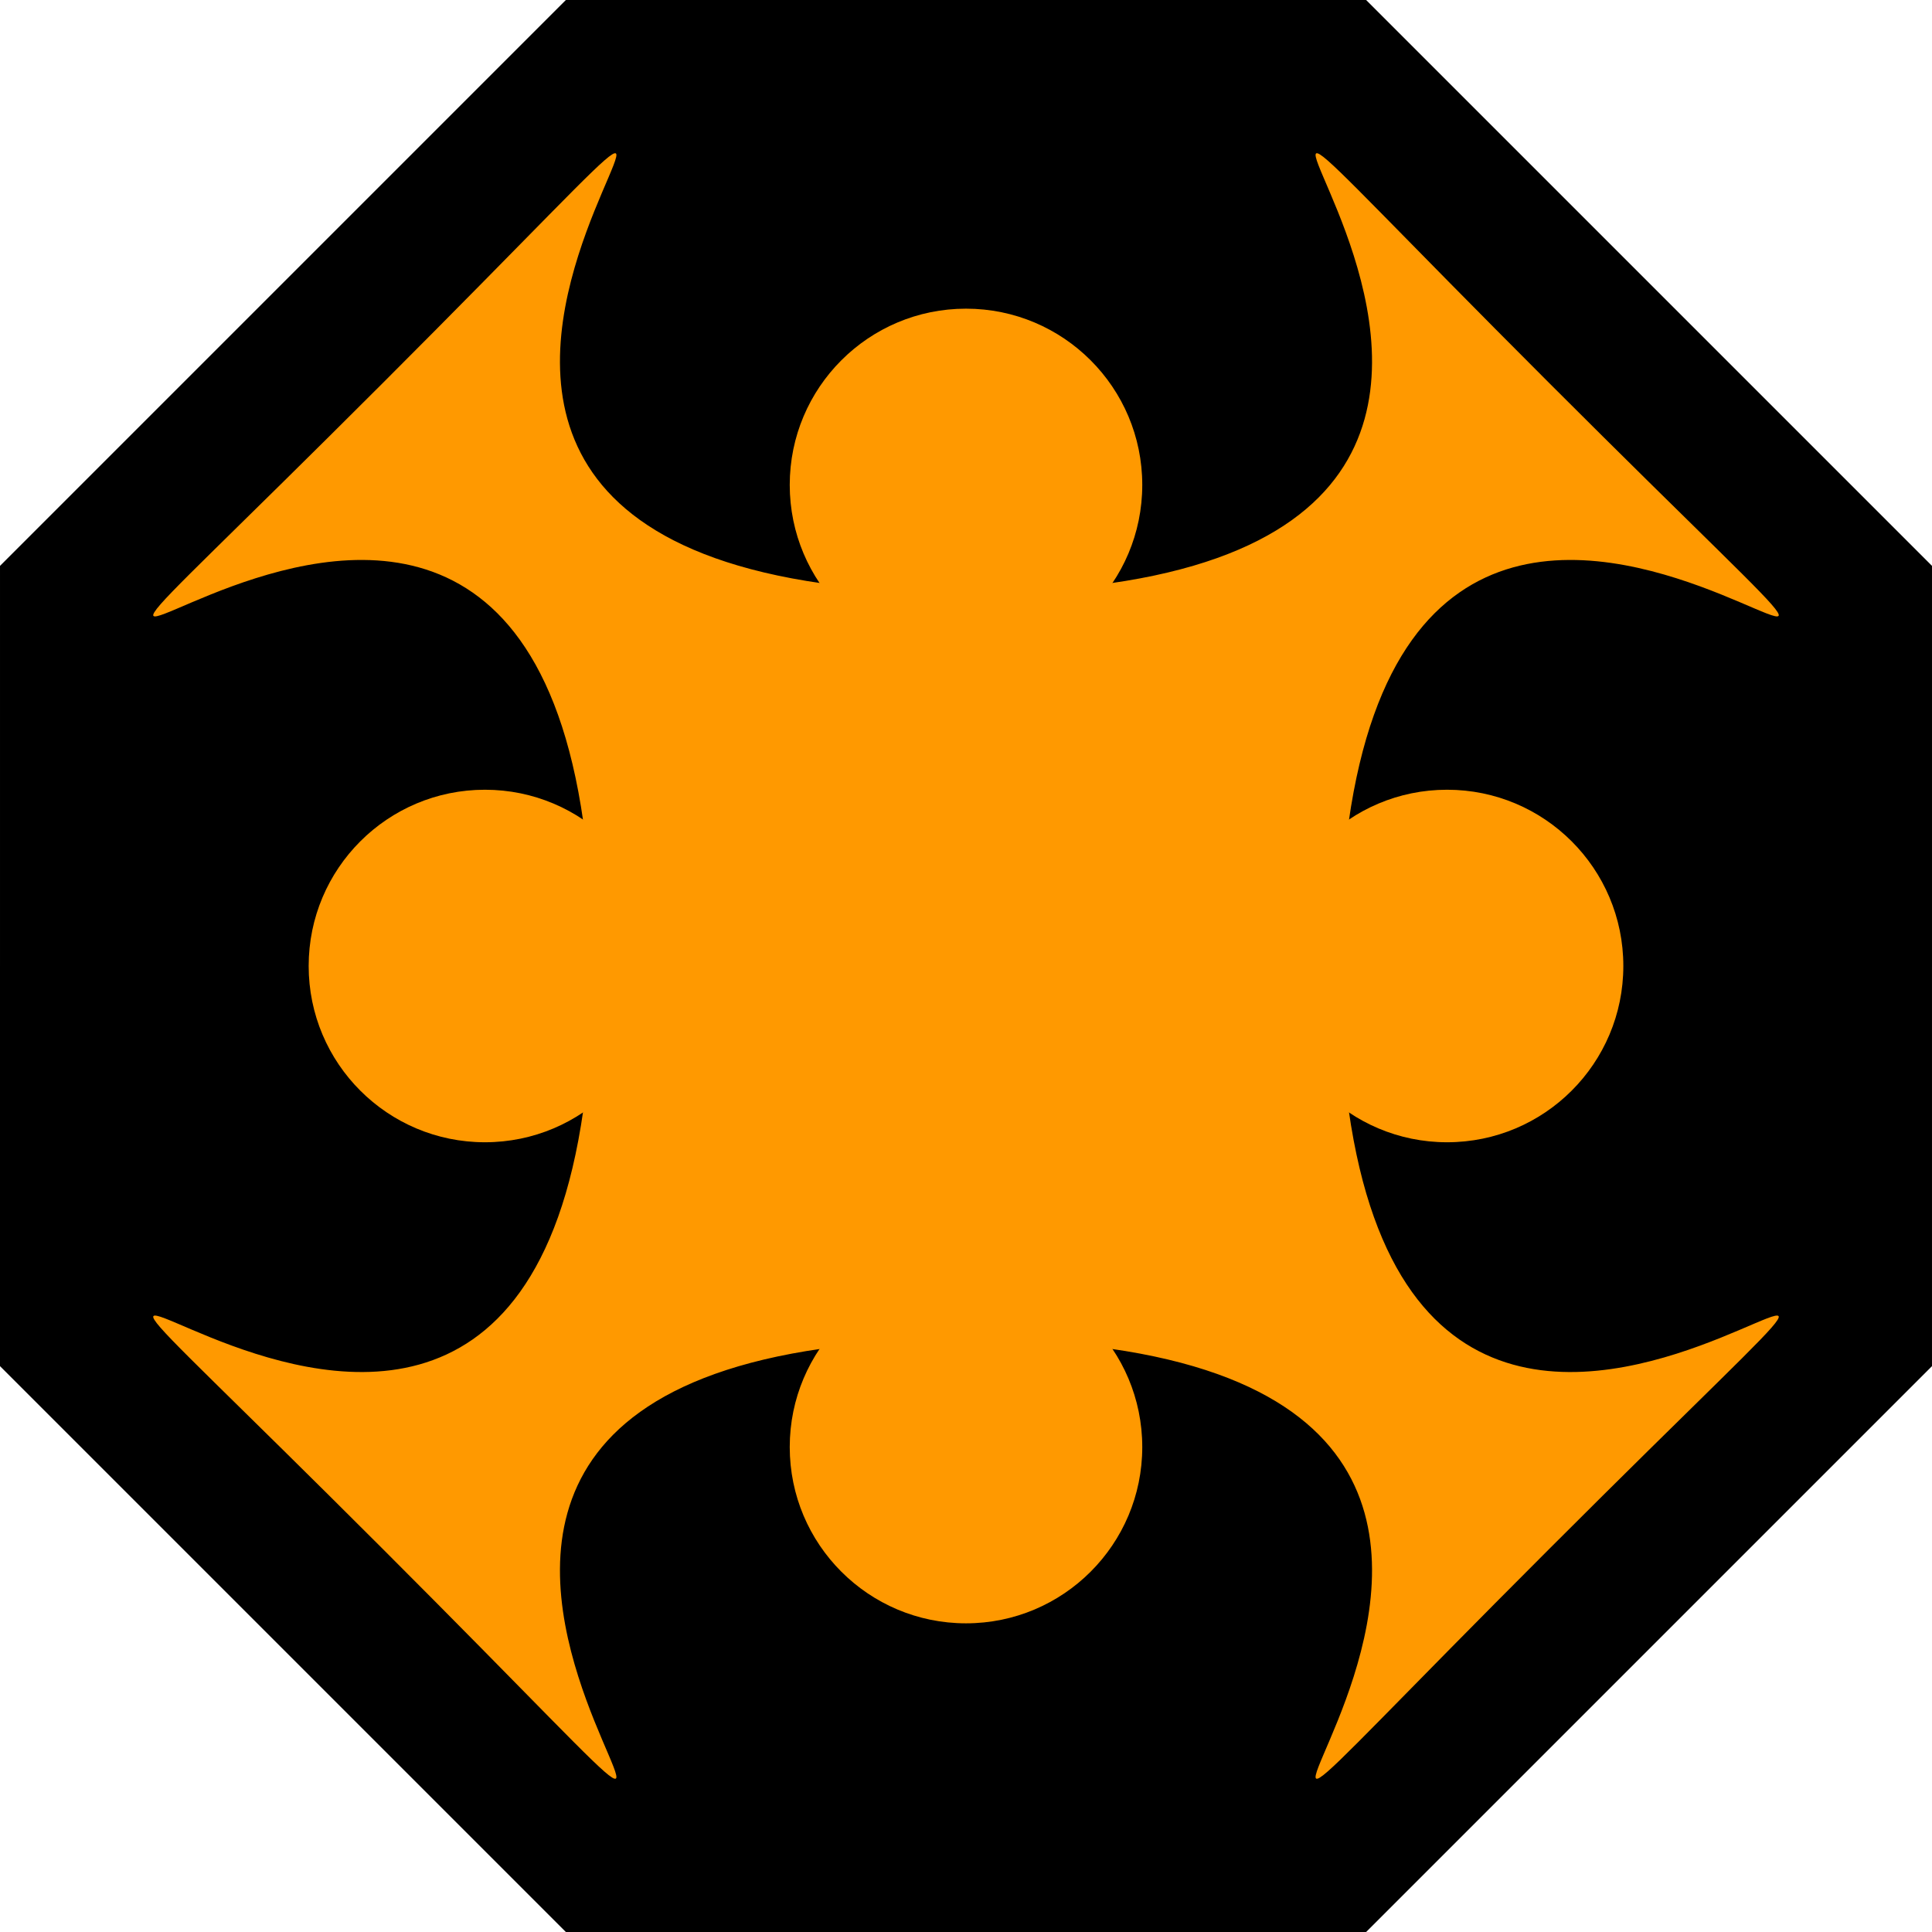
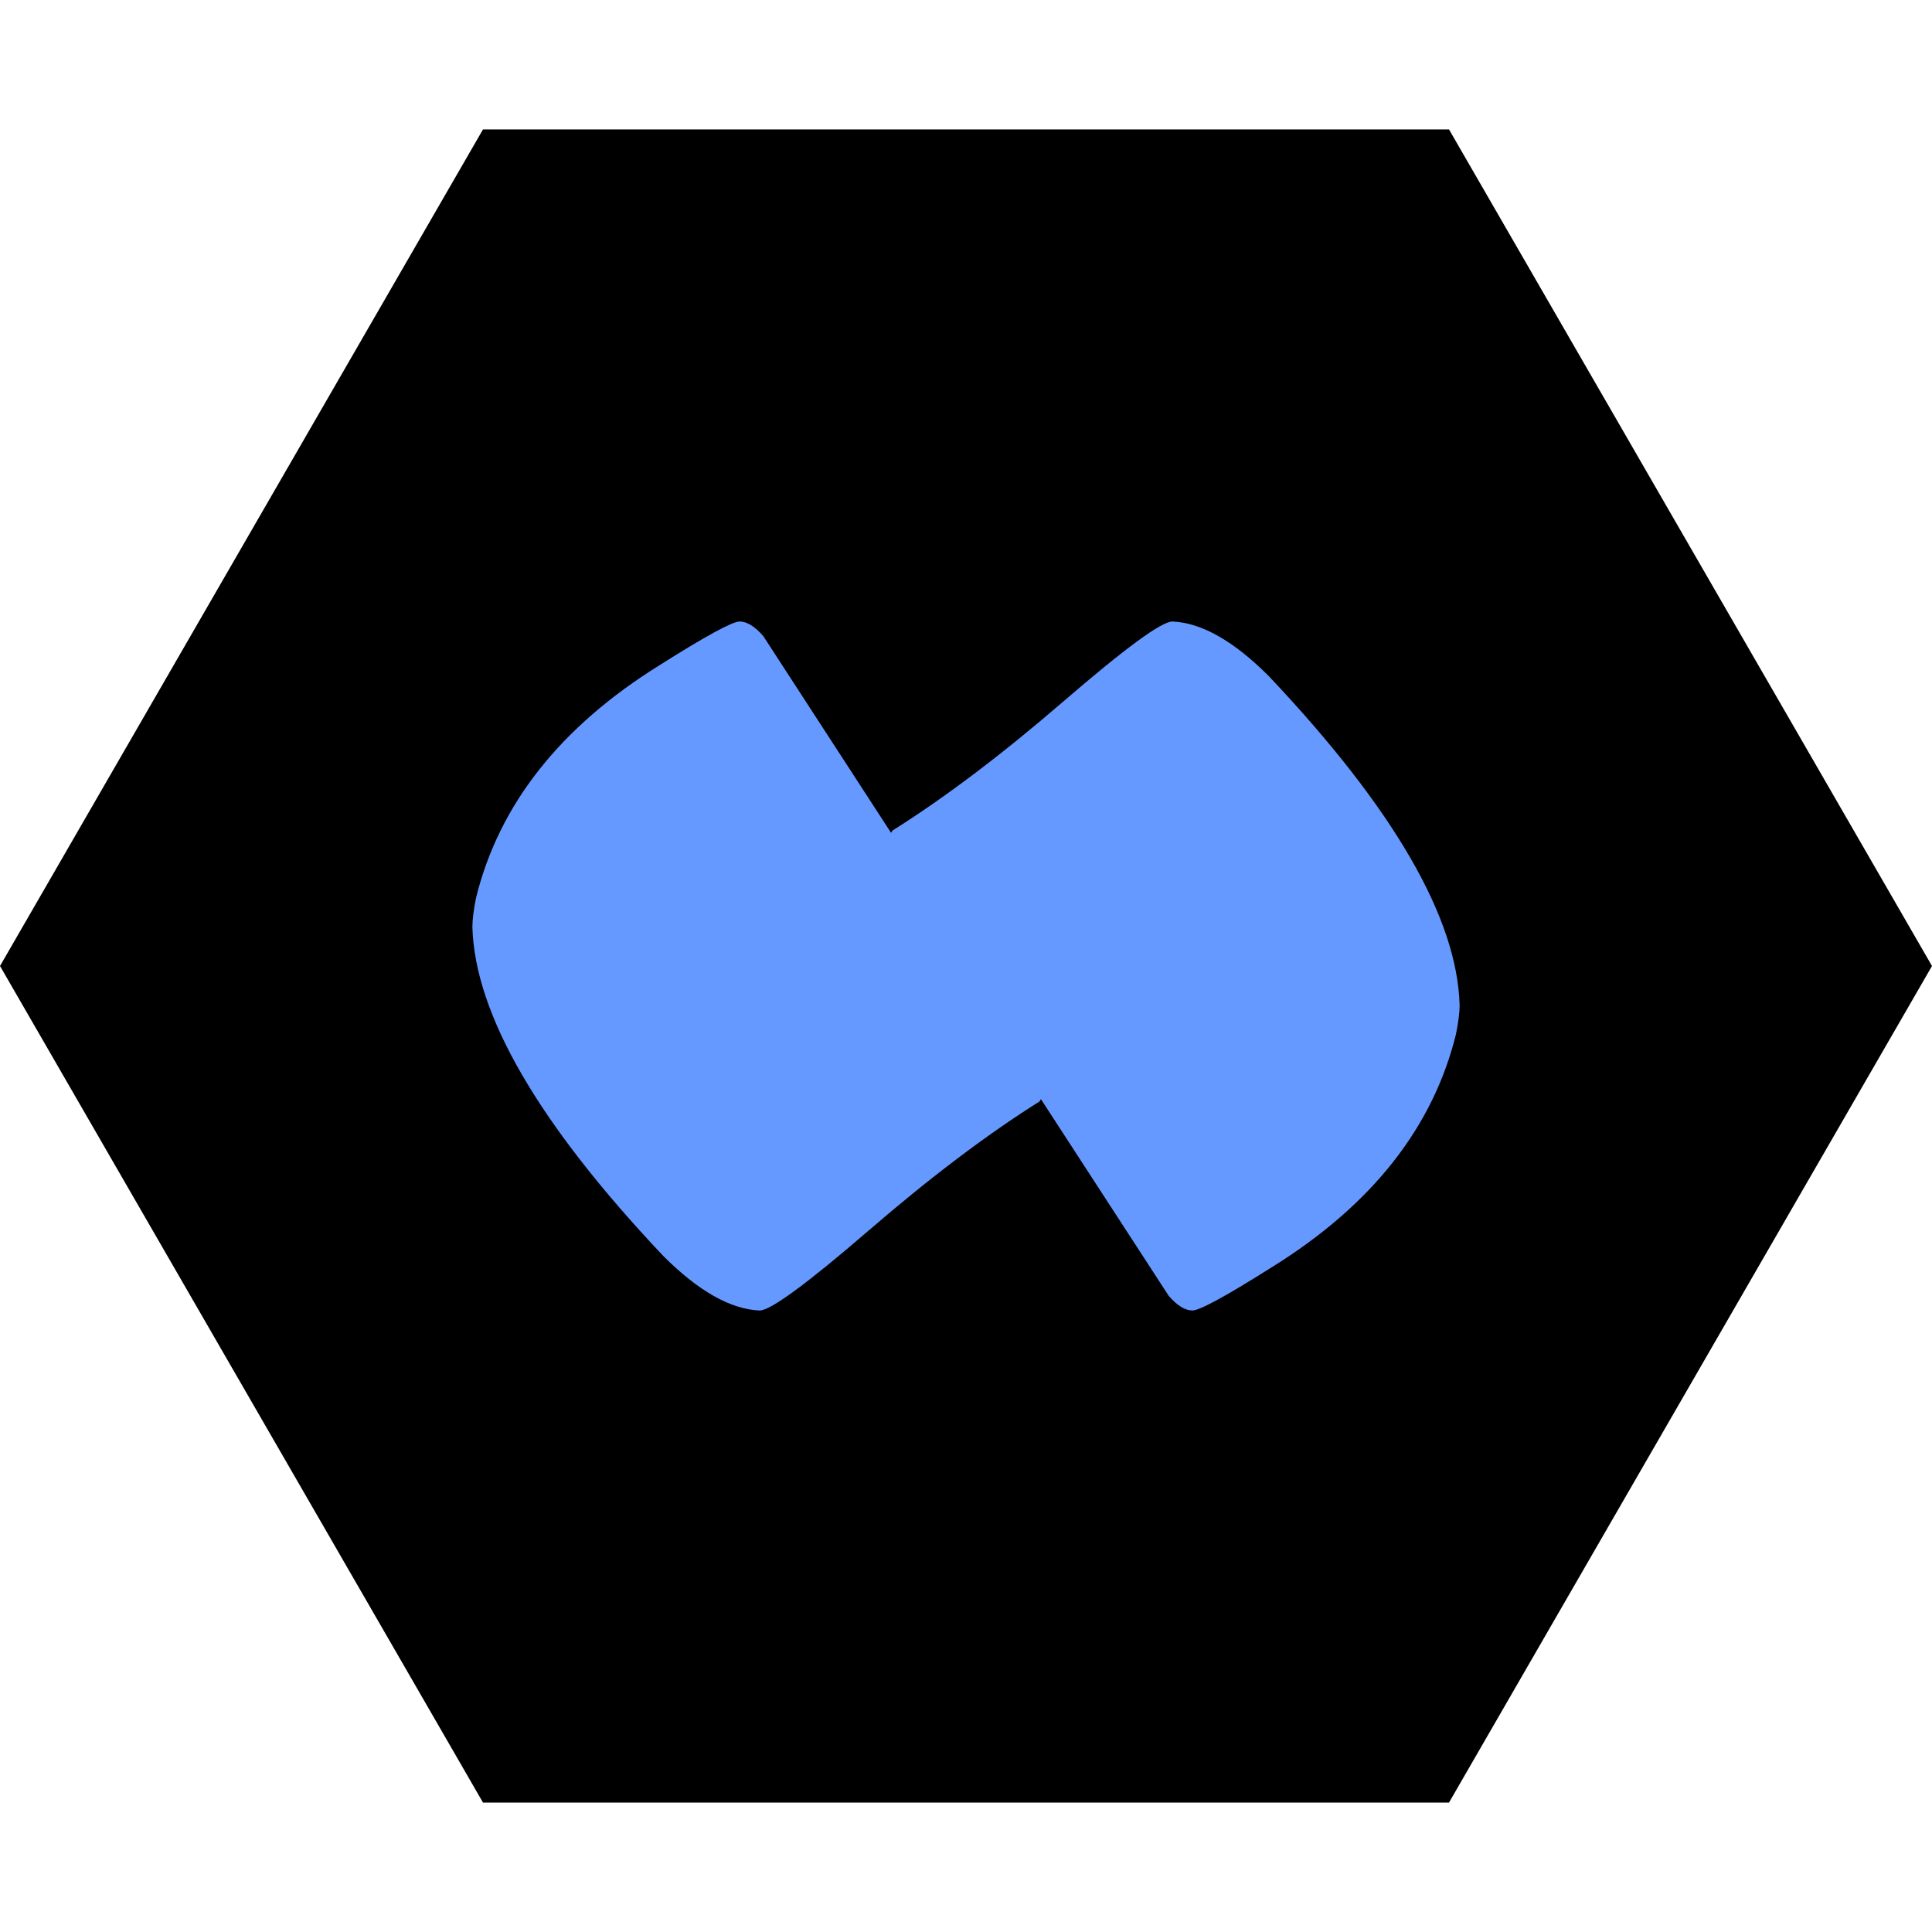
<svg xmlns="http://www.w3.org/2000/svg" width="128" height="128" viewBox="0 0 128 128" id="svg2" version="1.1">
  <defs id="defs4" />
  <g id="layer1" transform="translate(0,-924.3622)">
-     <path style="color:#000000;clip-rule:nonzero;display:inline;overflow:visible;visibility:visible;opacity:1;isolation:auto;mix-blend-mode:normal;color-interpolation:sRGB;color-interpolation-filters:linearRGB;solid-color:#000000;solid-opacity:1;fill:#000000;fill-opacity:1;fill-rule:nonzero;stroke:none;stroke-width:0.947;stroke-linecap:butt;stroke-linejoin:miter;stroke-miterlimit:4;stroke-dasharray:0.947, 1.894;stroke-dashoffset:0;stroke-opacity:1;color-rendering:auto;image-rendering:auto;shape-rendering:auto;text-rendering:auto;enable-background:accumulate" id="path4704" d="M 32.856,1045.318 -2.1306735e-6,1002.499 7.045,948.989 49.863,916.133 l 53.51,7.045 32.856,42.819 -7.045,53.51 -42.819,32.856 z" transform="matrix(0.9739505,-0.128223,0.128223,0.9739505,-128.5434,38.48756)" />
-     <circle cy="956.49" cx="64" id="ellipse4138" style="color:#000000;clip-rule:nonzero;display:inline;overflow:visible;visibility:visible;opacity:1;isolation:auto;mix-blend-mode:normal;color-interpolation:sRGB;color-interpolation-filters:linearRGB;solid-color:#000000;solid-opacity:1;fill:#ff9900;fill-opacity:1;fill-rule:nonzero;stroke:none;stroke-width:1.264;stroke-linecap:butt;stroke-linejoin:miter;stroke-miterlimit:4;stroke-dasharray:1.264, 2.528;stroke-dashoffset:0;stroke-opacity:1;color-rendering:auto;image-rendering:auto;shape-rendering:auto;text-rendering:auto;enable-background:accumulate" r="11.678" />
-     <circle style="color:#000000;clip-rule:nonzero;display:inline;overflow:visible;visibility:visible;opacity:1;isolation:auto;mix-blend-mode:normal;color-interpolation:sRGB;color-interpolation-filters:linearRGB;solid-color:#000000;solid-opacity:1;fill:#ff9900;fill-opacity:1;fill-rule:nonzero;stroke:none;stroke-width:1.264;stroke-linecap:butt;stroke-linejoin:miter;stroke-miterlimit:4;stroke-dasharray:1.264, 2.528;stroke-dashoffset:0;stroke-opacity:1;color-rendering:auto;image-rendering:auto;shape-rendering:auto;text-rendering:auto;enable-background:accumulate" id="ellipse4706" cx="64" cy="1020.234" r="11.678" />
-     <circle style="color:#000000;clip-rule:nonzero;display:inline;overflow:visible;visibility:visible;opacity:1;isolation:auto;mix-blend-mode:normal;color-interpolation:sRGB;color-interpolation-filters:linearRGB;solid-color:#000000;solid-opacity:1;fill:#ff9900;fill-opacity:1;fill-rule:nonzero;stroke:none;stroke-width:1.264;stroke-linecap:butt;stroke-linejoin:miter;stroke-miterlimit:4;stroke-dasharray:1.264, 2.528;stroke-dashoffset:0;stroke-opacity:1;color-rendering:auto;image-rendering:auto;shape-rendering:auto;text-rendering:auto;enable-background:accumulate" id="ellipse4712" cx="-988.362" cy="32.128" transform="matrix(0,-1,1,0,0,0)" r="11.678" />
-     <circle cy="95.872" cx="-988.362" id="ellipse4714" style="color:#000000;clip-rule:nonzero;display:inline;overflow:visible;visibility:visible;opacity:1;isolation:auto;mix-blend-mode:normal;color-interpolation:sRGB;color-interpolation-filters:linearRGB;solid-color:#000000;solid-opacity:1;fill:#ff9900;fill-opacity:1;fill-rule:nonzero;stroke:none;stroke-width:1.264;stroke-linecap:butt;stroke-linejoin:miter;stroke-miterlimit:4;stroke-dasharray:1.264, 2.528;stroke-dashoffset:0;stroke-opacity:1;color-rendering:auto;image-rendering:auto;shape-rendering:auto;text-rendering:auto;enable-background:accumulate" transform="matrix(0,-1,1,0,0,0)" r="11.678" />
-     <path style="color:#000000;clip-rule:nonzero;display:inline;overflow:visible;visibility:visible;opacity:1;isolation:auto;mix-blend-mode:normal;color-interpolation:sRGB;color-interpolation-filters:linearRGB;solid-color:#000000;solid-opacity:1;fill:#ff9900;fill-opacity:1;fill-rule:nonzero;stroke:none;stroke-width:0.947;stroke-linecap:butt;stroke-linejoin:miter;stroke-miterlimit:4;stroke-dasharray:0.947, 1.894;stroke-dashoffset:0;stroke-opacity:1;color-rendering:auto;image-rendering:auto;shape-rendering:auto;text-rendering:auto;enable-background:accumulate" id="path4755" d="m 25.369,1026.993 c -41.022,-41.022 13.884,19.383 13.884,-38.631 1e-6,-58.014 -54.906,2.391 -13.884,-38.631 41.022,-41.022 -19.383,13.884 38.631,13.884 58.014,0 -2.391,-54.906 38.631,-13.884 41.022,41.022 -13.884,-19.383 -13.884,38.631 -10e-7,58.014 54.906,-2.391 13.884,38.631 -41.022,41.022 19.383,-13.884 -38.631,-13.884 -58.014,0 2.391,54.906 -38.631,13.884 z" />
+     <path style="color:#000000;clip-rule:nonzero;display:inline;overflow:visible;visibility:visible;opacity:1;isolation:auto;mix-blend-mode:normal;color-interpolation:sRGB;color-interpolation-filters:linearRGB;solid-color:#000000;solid-opacity:1;fill:#000000;fill-opacity:1;fill-rule:nonzero;stroke:none;stroke-width:0.947;stroke-linecap:butt;stroke-linejoin:miter;stroke-miterlimit:4;stroke-dasharray:0.947, 1.894;stroke-dashoffset:0;stroke-opacity:1;color-rendering:auto;image-rendering:auto;shape-rendering:auto;text-rendering:auto;enable-background:accumulate" id="path4704" d="m 32,1043.788 -32,-55.426 32,-55.426 64,0 32,55.426 -32,55.426 z" />
+     <text xml:space="preserve" style="font-style:normal;font-variant:normal;font-weight:normal;font-stretch:normal;font-size:30px;line-height:125%;font-family:Sawasdee;-inkscape-font-specification:'Sawasdee, Normal';text-align:start;letter-spacing:0px;word-spacing:0px;writing-mode:lr-tb;text-anchor:start;fill:#000000;fill-opacity:1;stroke:none;stroke-width:1px;stroke-linecap:butt;stroke-linejoin:miter;stroke-opacity:1" x="52.143" y="978.076" id="text4139">
+       <tspan id="tspan4141" x="52.143" y="978.076" />
+     </text>
+     <g style="font-style:normal;font-variant:normal;font-weight:normal;font-stretch:normal;font-size:119.995px;line-height:125%;font-family:IranNastaliq-Web;-inkscape-font-specification:IranNastaliq-Web;text-align:start;letter-spacing:0px;word-spacing:0px;writing-mode:lr-tb;text-anchor:start;fill:#6699ff;fill-opacity:1;stroke:none;stroke-width:1px;stroke-linecap:butt;stroke-linejoin:miter;stroke-opacity:1" id="text4143" transform="matrix(0.7108049,0,0,0.7108049,24.64452,286.0857)">
+       <path d="m 9.359,984.359 c 0.226,8.133 6.156,18.356 17.791,30.669 3.276,3.276 6.269,4.97 8.98,5.083 1.017,0 4.405,-2.485 10.166,-7.455 5.761,-4.97 11.07,-8.98 15.927,-12.03 0.565,-0.904 0.847,-1.525 0.847,-1.864 0,-0.339 -0.282,-0.96 -0.847,-1.864 L 36.47,957.248 c -0.791,-0.904 -1.525,-1.356 -2.203,-1.356 -0.678,0 -3.163,1.356 -7.455,4.067 -9.263,5.761 -14.967,12.99 -17.113,21.688 -0.226,1.13 -0.339,2.033 -0.339,2.711 z" style="font-style:normal;font-variant:normal;font-weight:normal;font-stretch:normal;font-family:IranNastaliq-Web;-inkscape-font-specification:IranNastaliq-Web;fill:#6699ff" id="path4152" />
+       <path id="path4173" style="font-style:normal;font-variant:normal;font-weight:normal;font-stretch:normal;font-family:IranNastaliq-Web;-inkscape-font-specification:IranNastaliq-Web;fill:#6699ff" d="m 101.376,991.645 c -0.226,-8.133 -6.156,-18.356 -17.791,-30.669 -3.276,-3.276 -6.269,-4.97 -8.98,-5.083 -1.017,0 -4.405,2.485 -10.166,7.455 -5.761,4.97 -11.07,8.98 -15.927,12.03 -0.565,0.904 -0.847,1.525 -0.847,1.864 0,0.339 0.282,0.96 0.847,1.864 l 25.755,39.649 c 0.791,0.904 1.525,1.355 2.203,1.355 0.678,0 3.163,-1.355 7.455,-4.066 9.263,-5.761 14.967,-12.99 17.113,-21.688 0.226,-1.13 0.339,-2.033 0.339,-2.711 z" />
+     </g>
+     <text xml:space="preserve" style="font-style:normal;font-variant:normal;font-weight:normal;font-stretch:normal;font-size:30px;line-height:125%;font-family:Sawasdee;-inkscape-font-specification:'Sawasdee, Normal';text-align:start;letter-spacing:0px;word-spacing:0px;writing-mode:lr-tb;text-anchor:start;fill:#000000;fill-opacity:1;stroke:none;stroke-width:1px;stroke-linecap:butt;stroke-linejoin:miter;stroke-opacity:1" x="87.143" y="896.469" id="text4147">
+       <tspan id="tspan4149" x="87.143" y="896.469" />
+     </text>
  </g>
</svg>
